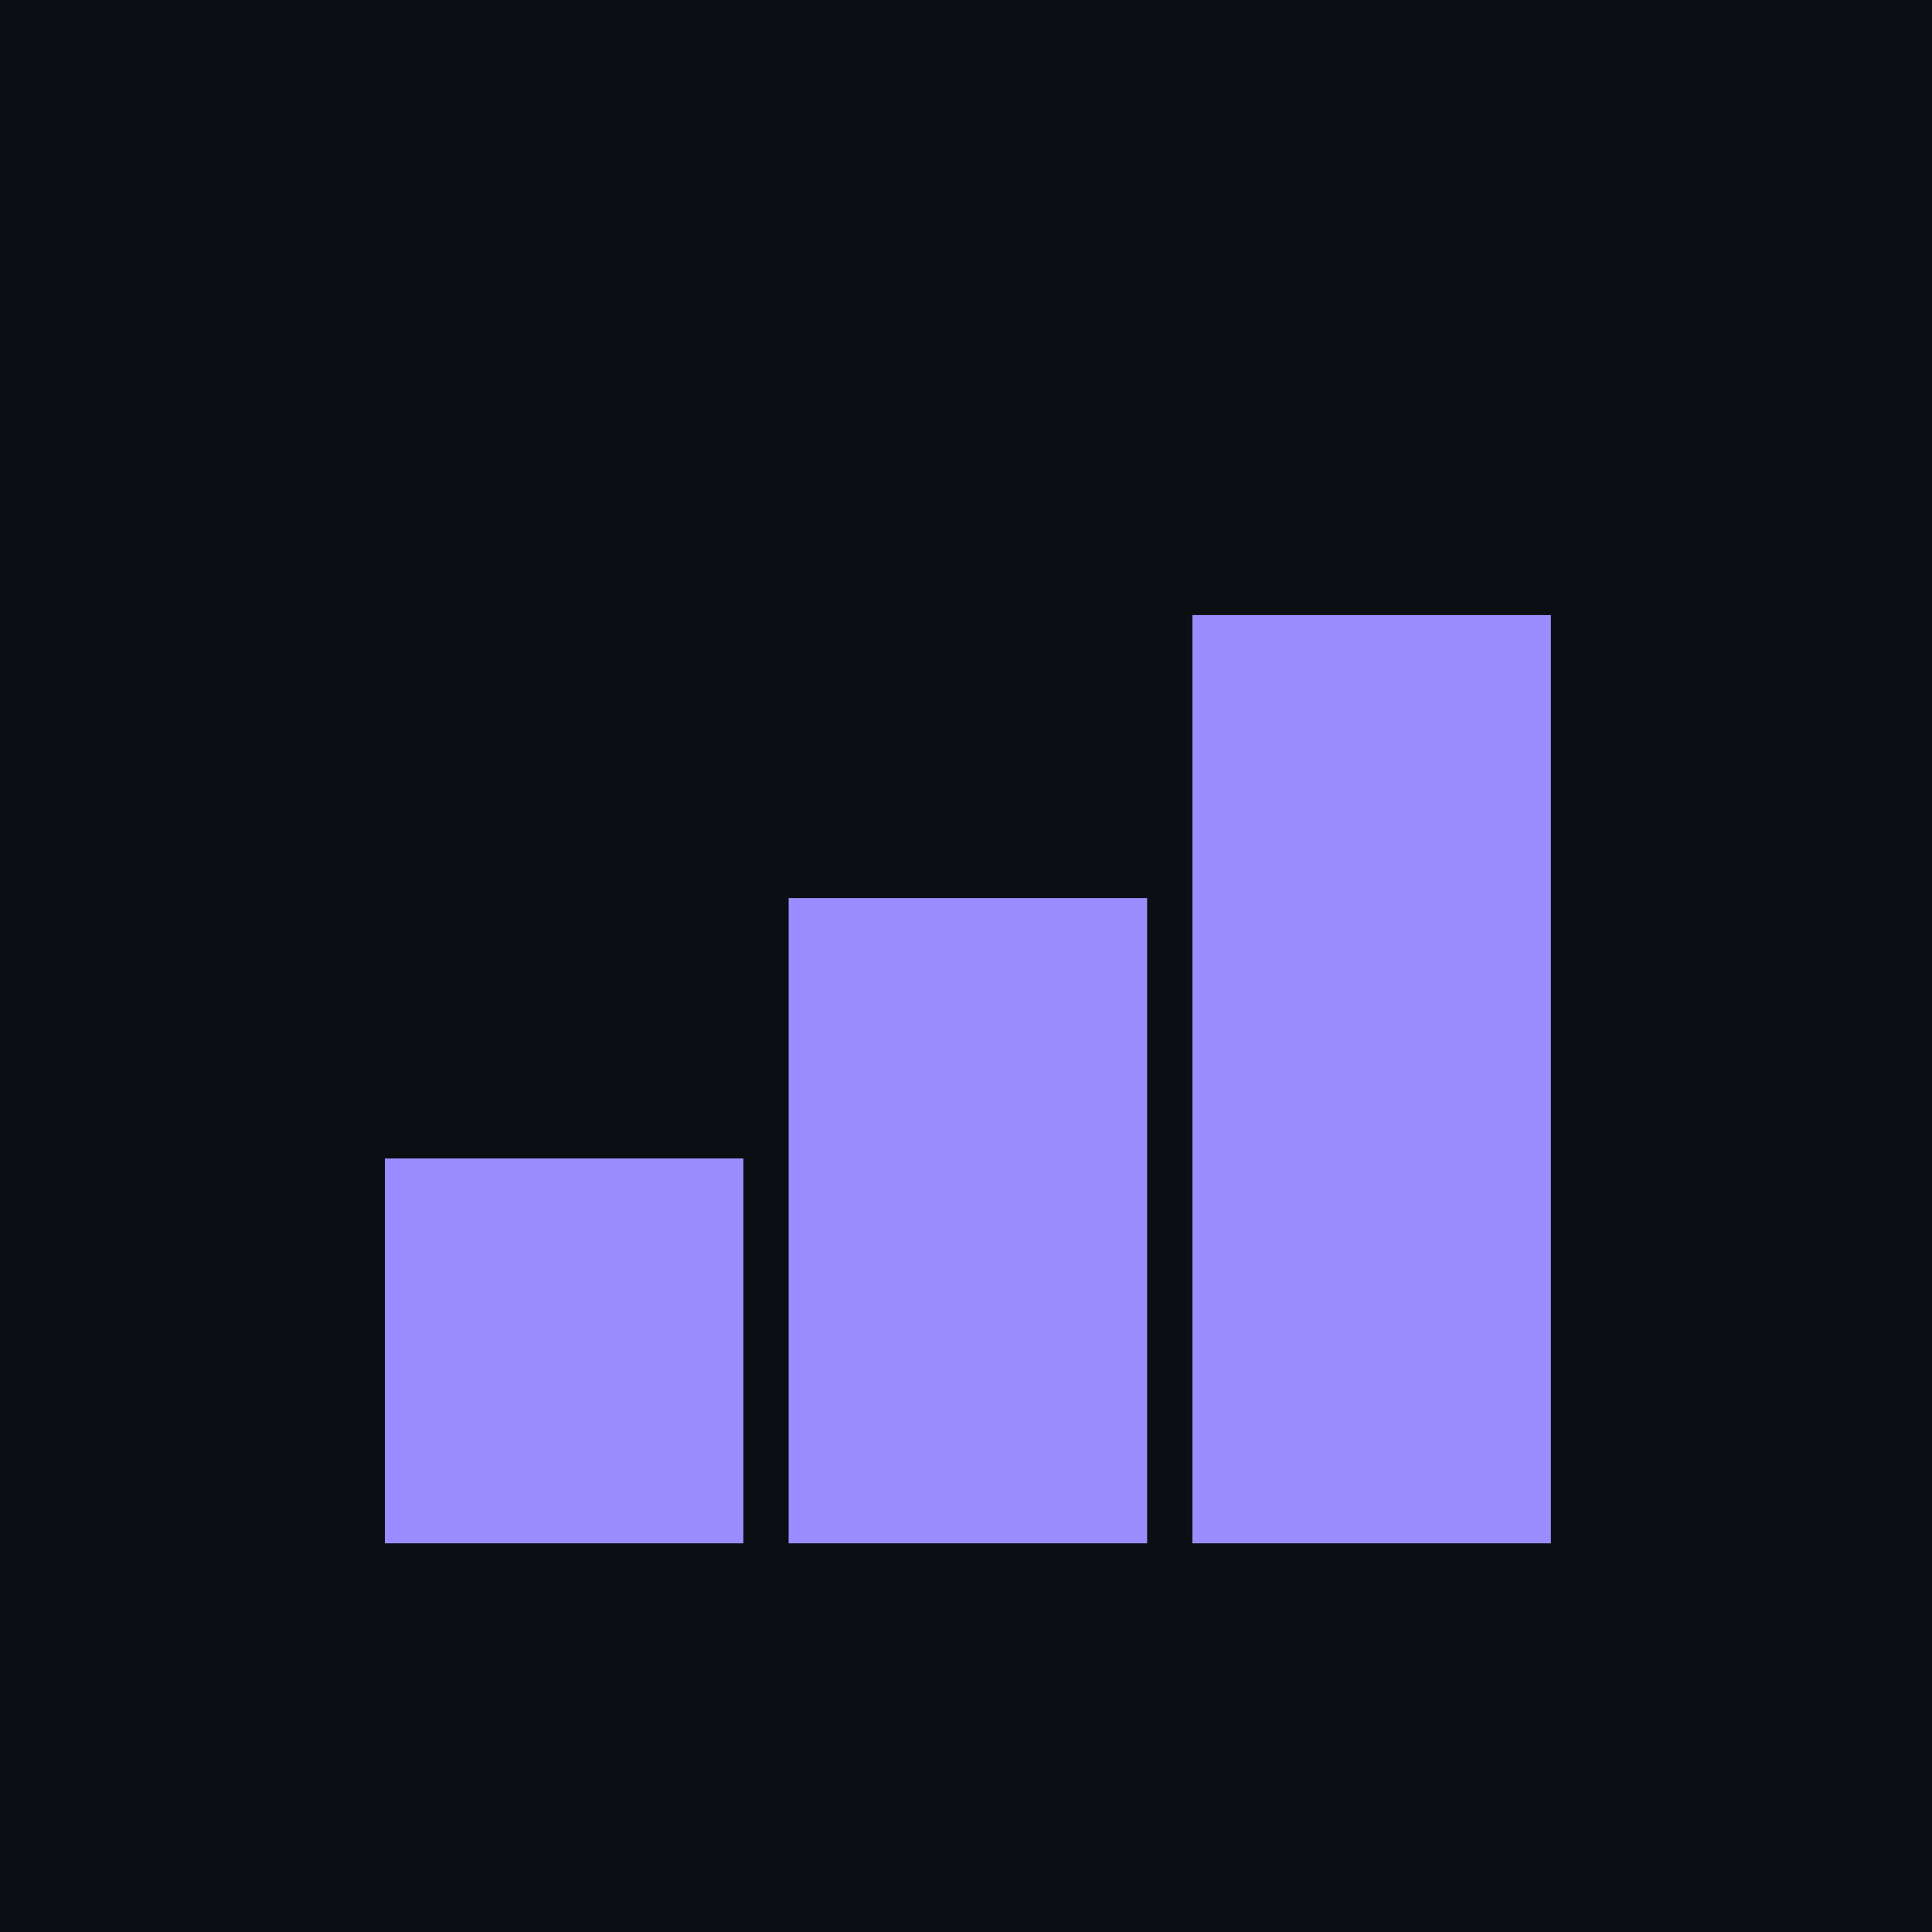
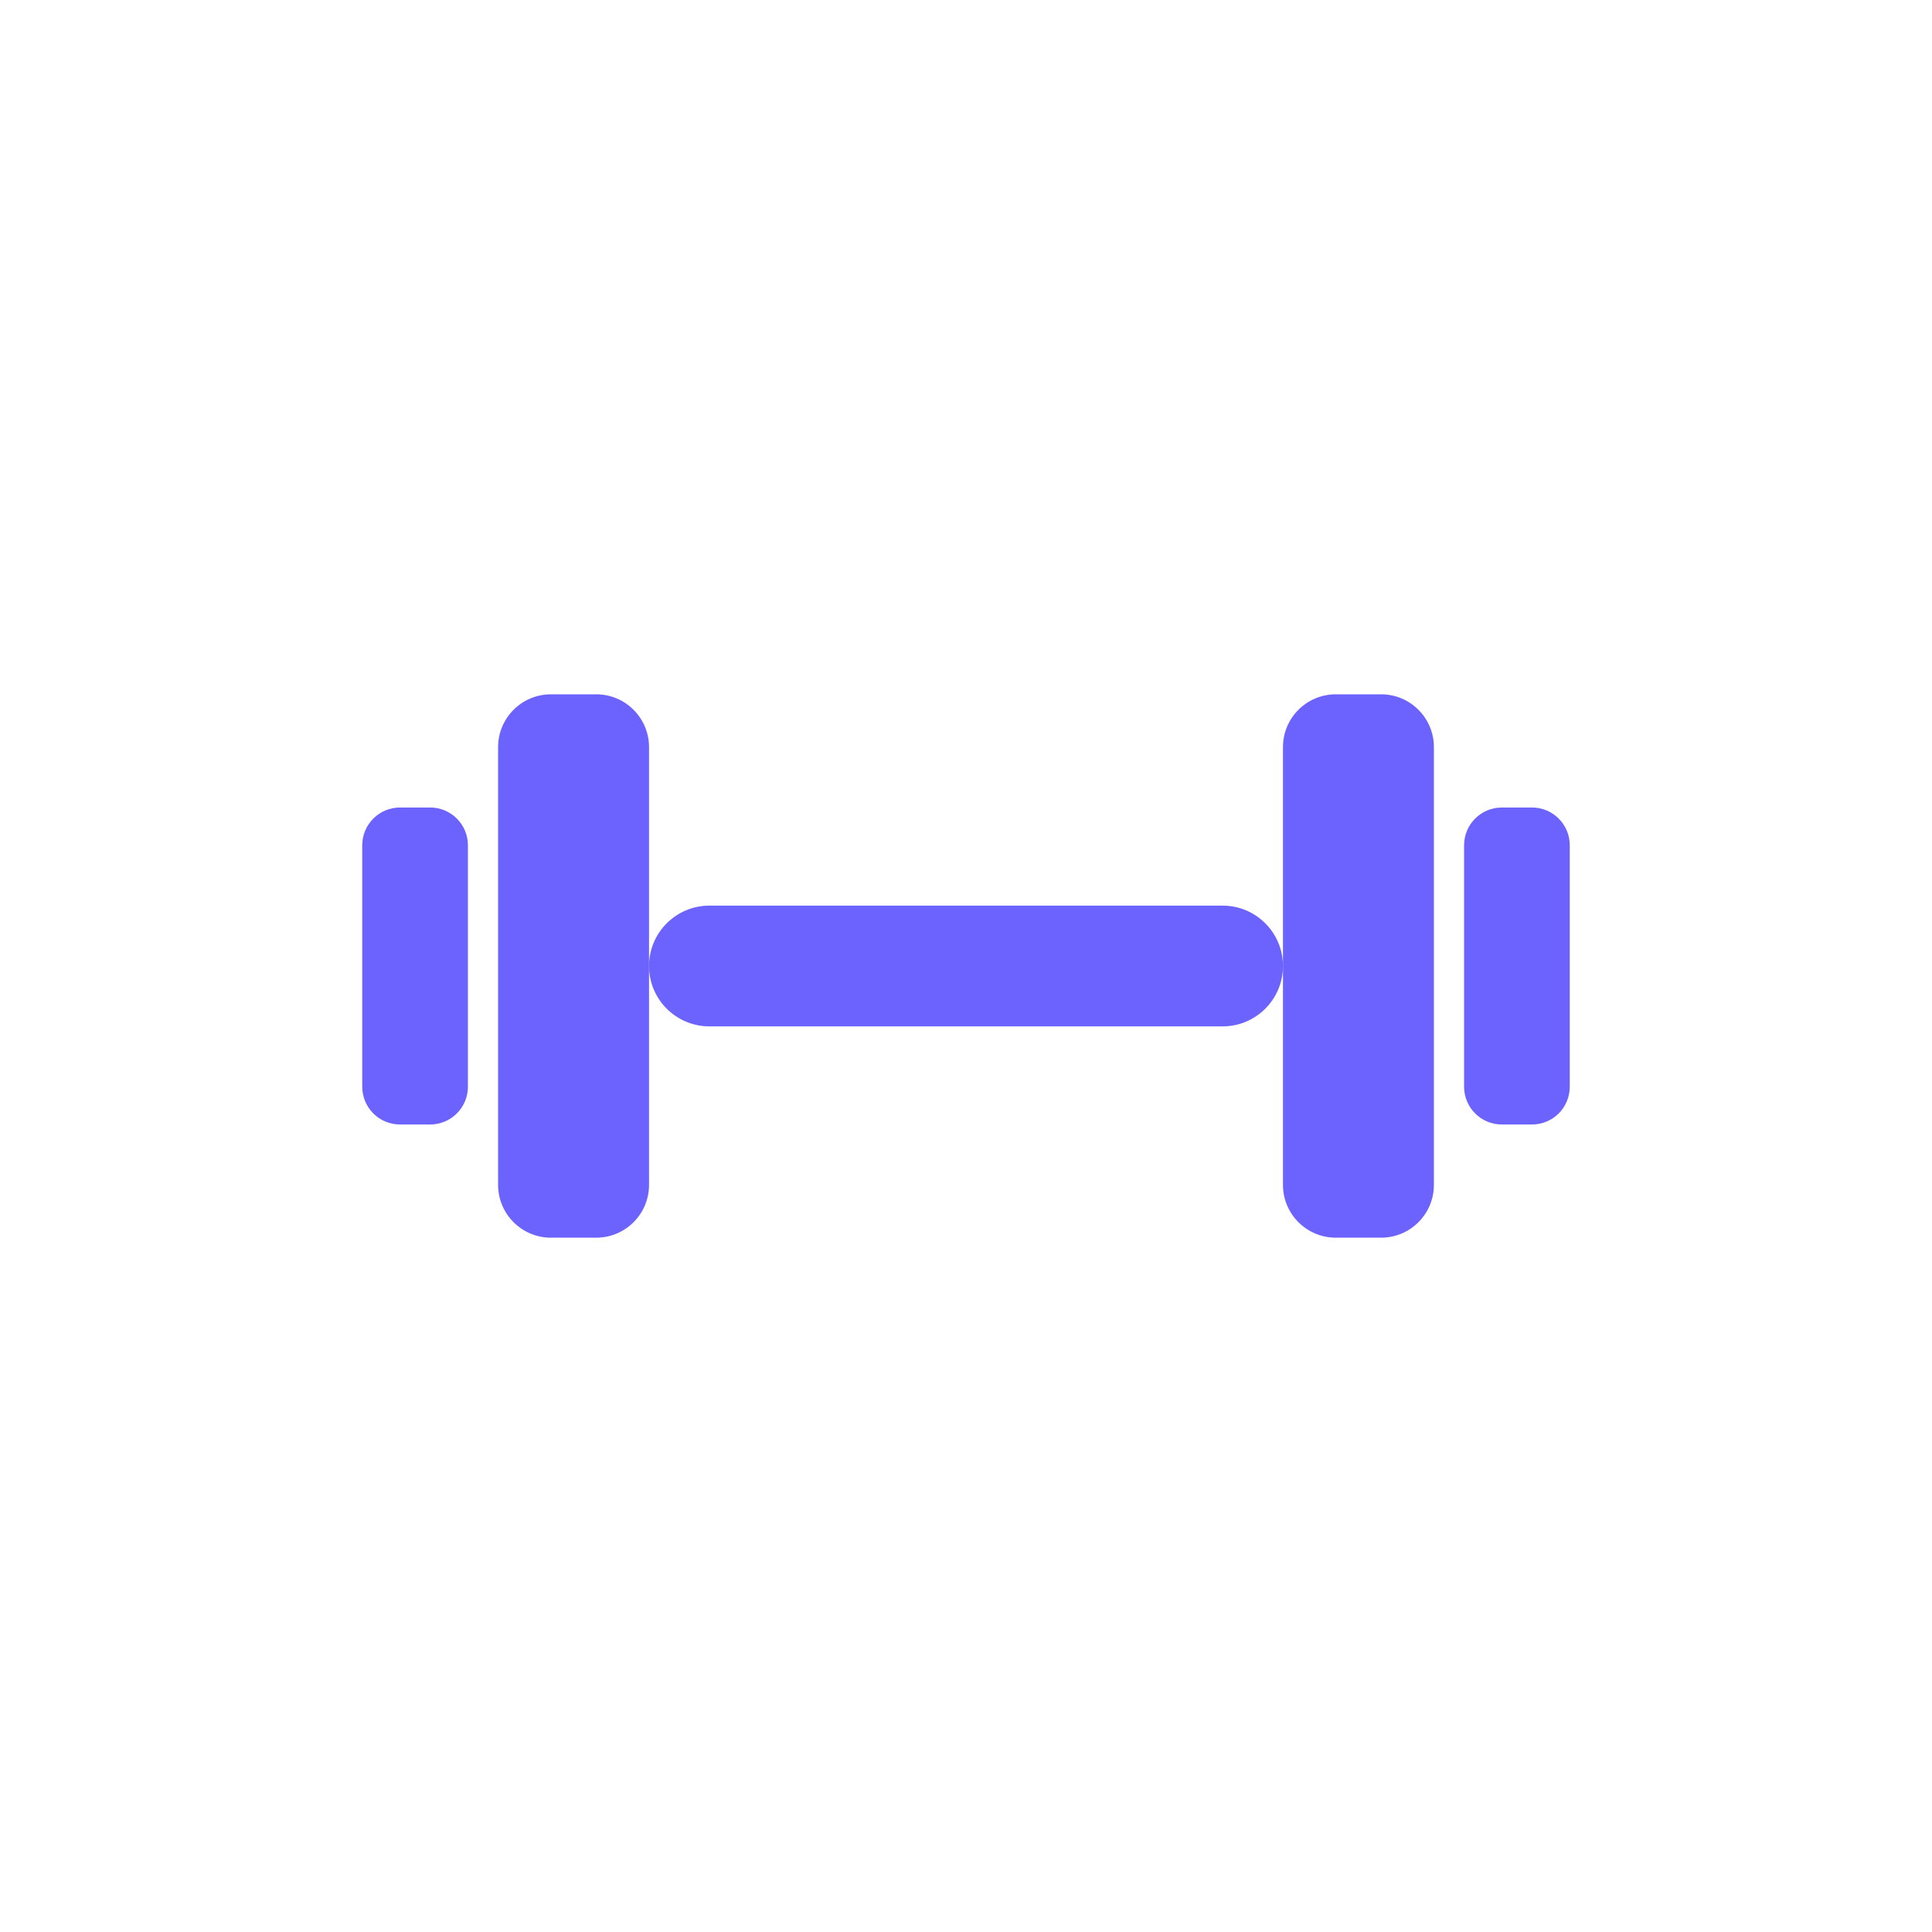
<svg xmlns="http://www.w3.org/2000/svg" viewBox="0 0 512 512">
-   <rect width="512" height="512" fill="#0c0e13" />
-   <g fill="#9d8cff">
-     <rect x="102" y="307" width="95" height="102" />
-     <rect x="209" y="238" width="95" height="171" />
-     <rect x="316" y="163" width="95" height="246" />
+   <rect width="512" height="512" fill="#FFFFFF" />
+   <g fill="#6C63FF">
+     <rect x="96" y="214" width="28" height="84" rx="10" />
+     <rect x="132" y="184" width="40" height="144" rx="14" />
+     <rect x="172" y="240" width="168" height="32" rx="16" />
+     <rect x="340" y="184" width="40" height="144" rx="14" />
+     <rect x="388" y="214" width="28" height="84" rx="10" />
  </g>
</svg>
